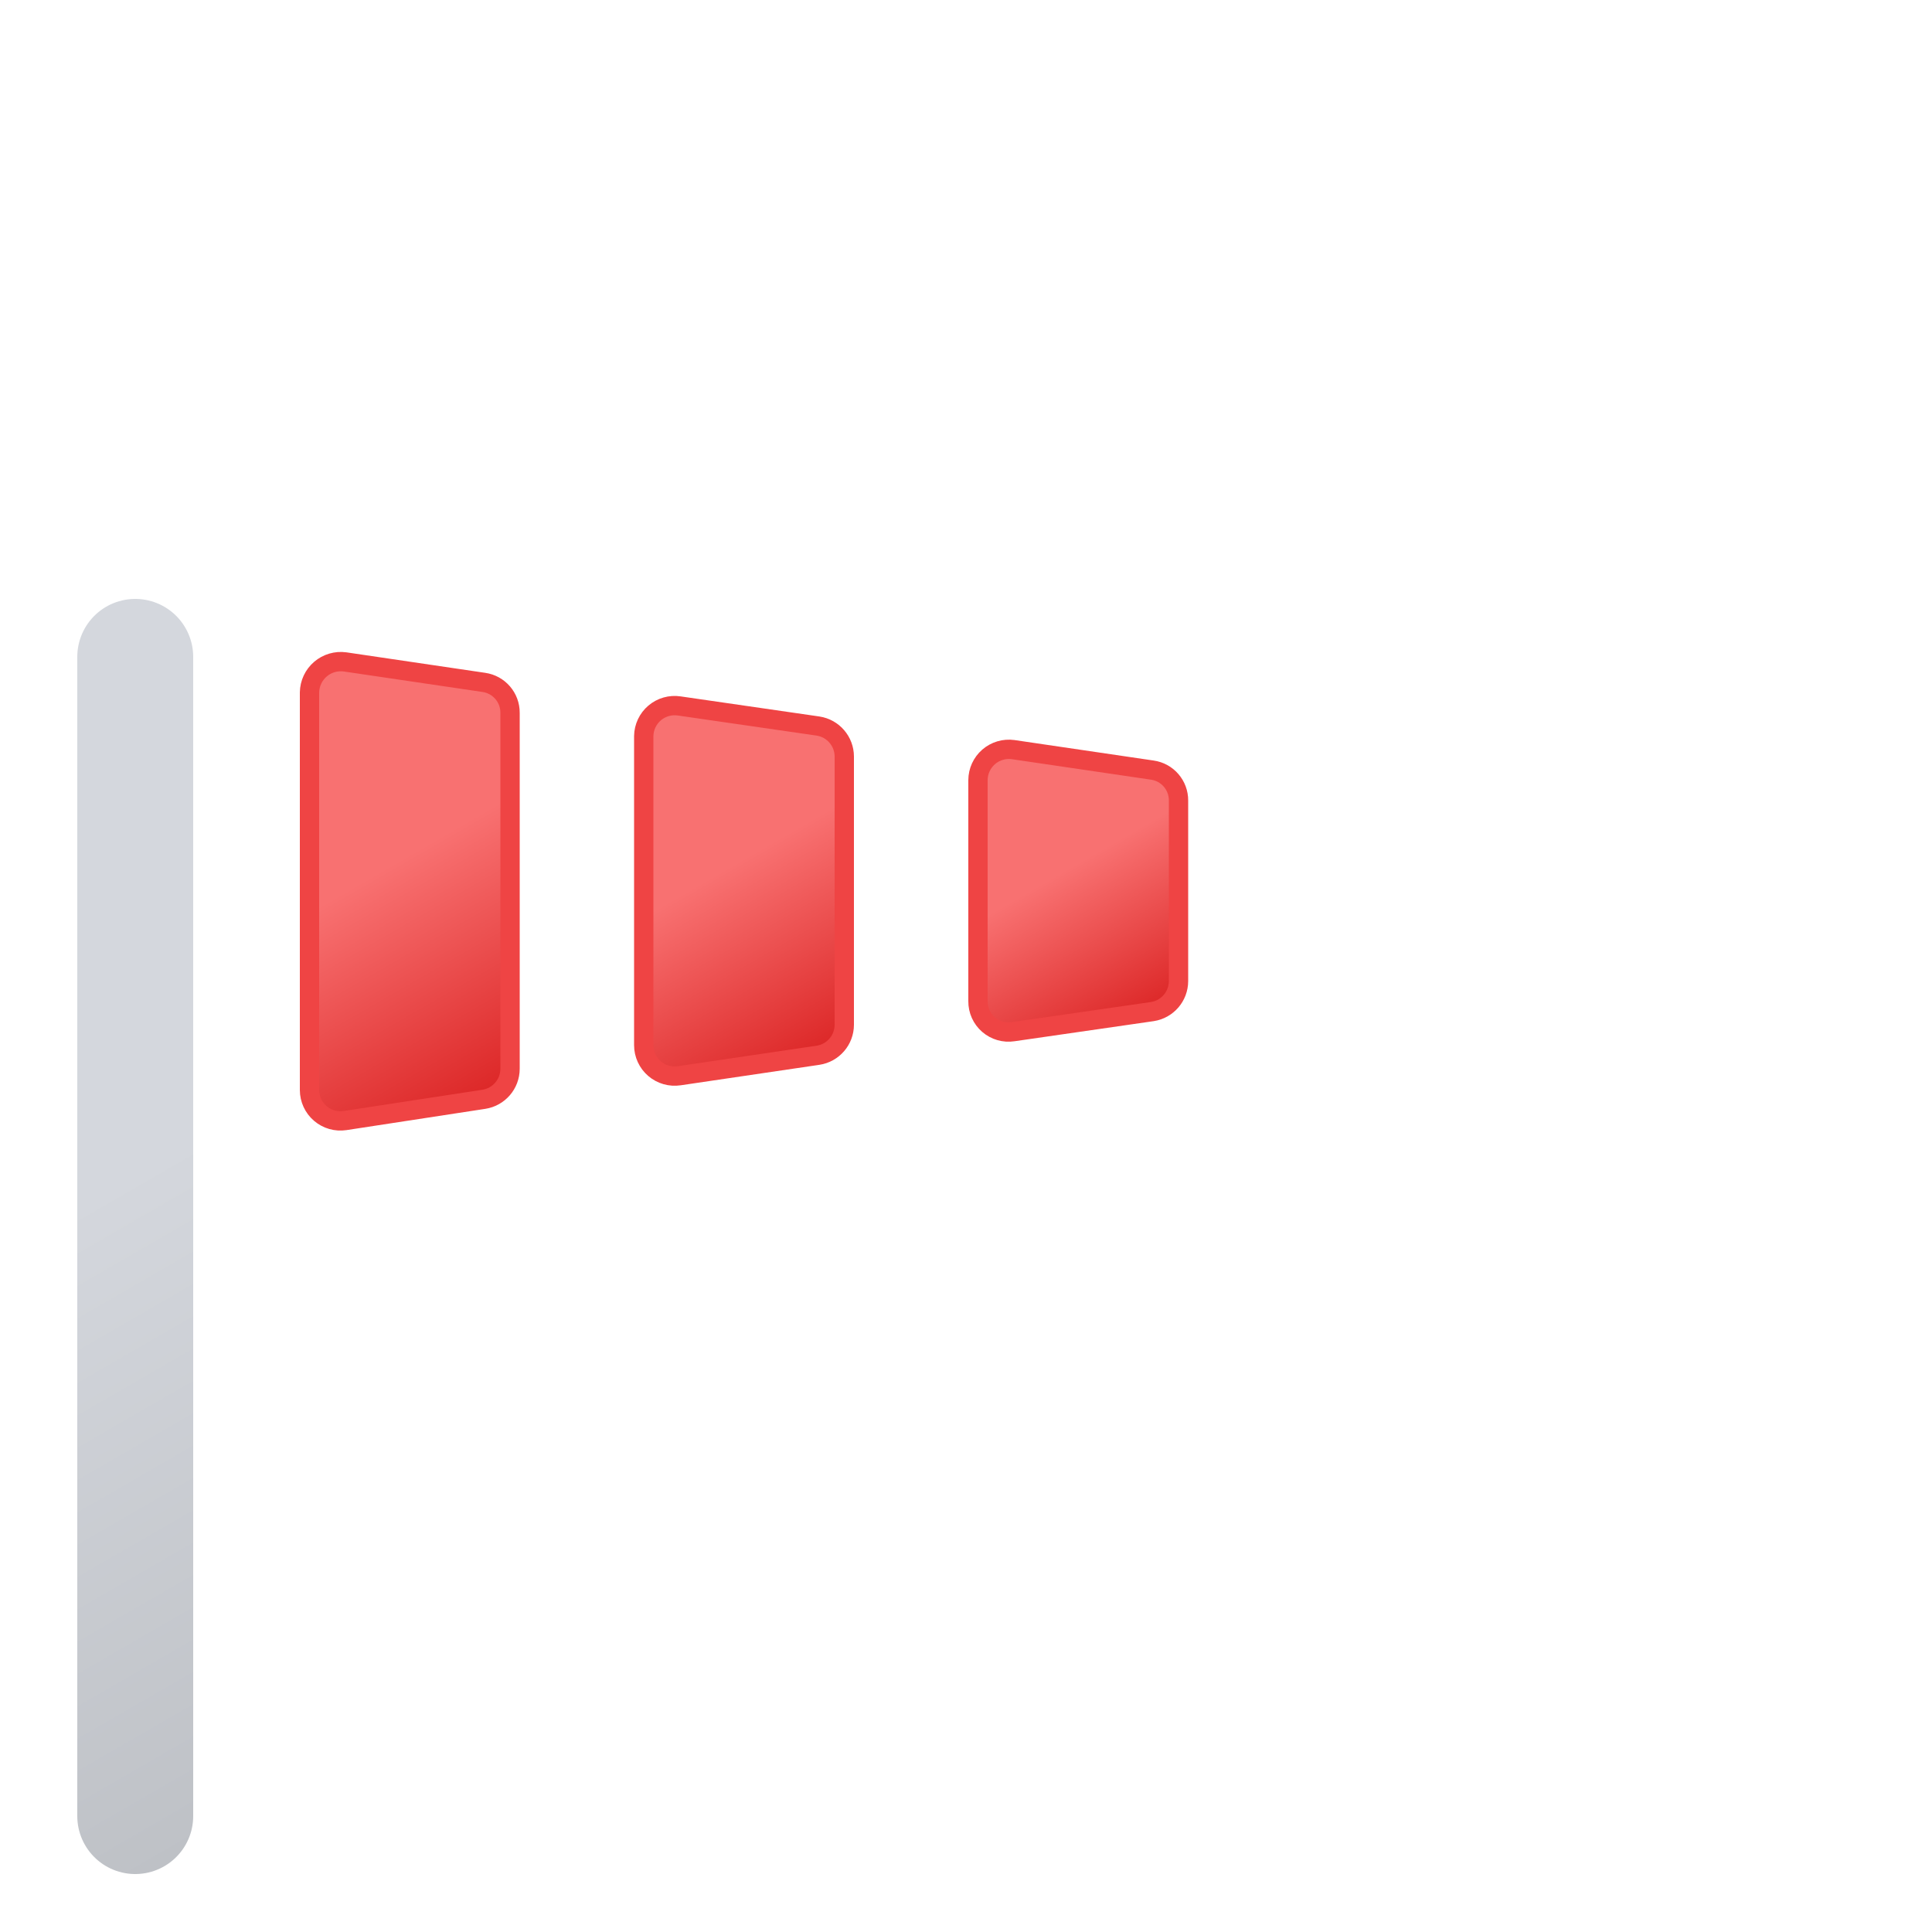
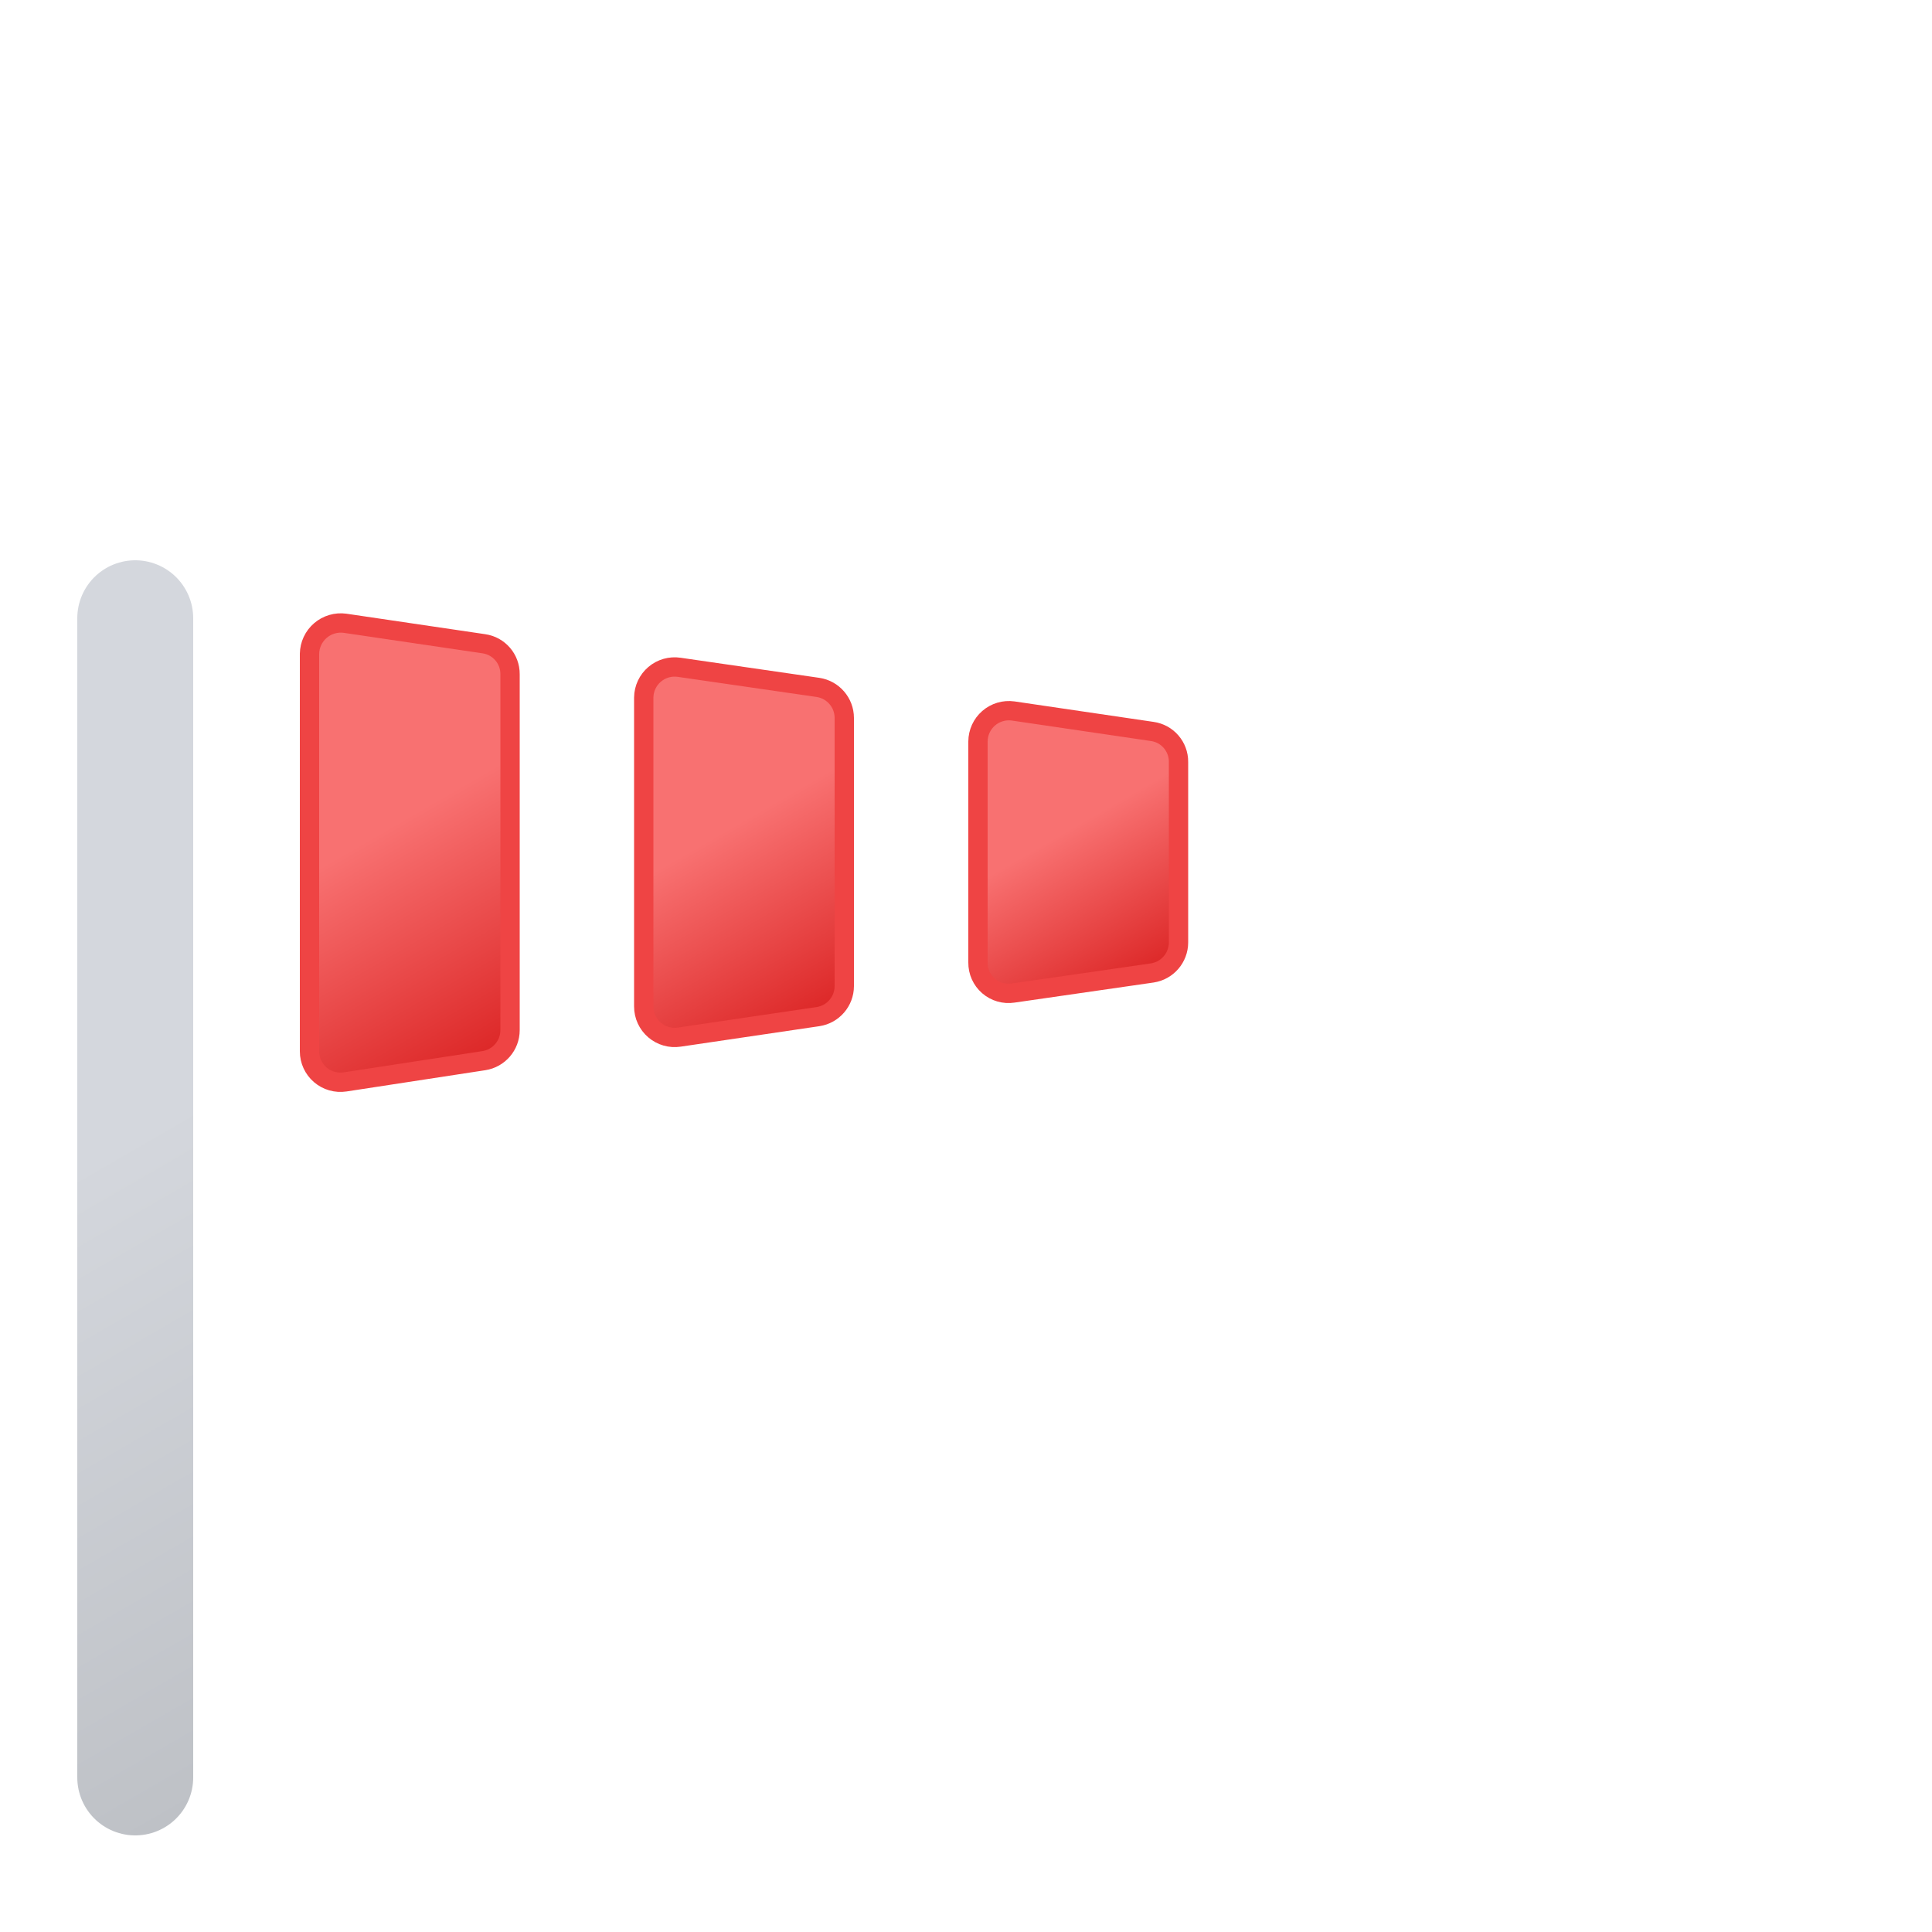
- <svg xmlns="http://www.w3.org/2000/svg" xmlns:xlink="http://www.w3.org/1999/xlink" viewBox="15 0 50 50">
+ <svg xmlns="http://www.w3.org/2000/svg" xmlns:xlink="http://www.w3.org/1999/xlink" viewBox="15 1 50 50">
  <defs>
    <linearGradient id="b" x1="11.25" x2="25.75" y1="19.45" y2="44.55" gradientUnits="userSpaceOnUse">
      <stop offset="0" stop-color="#d4d7dd" />
      <stop offset=".45" stop-color="#d4d7dd" />
      <stop offset="1" stop-color="#bec1c6" />
    </linearGradient>
    <linearGradient id="a" x1="22.43" x2="28.34" y1="17.8" y2="28.04" gradientUnits="userSpaceOnUse">
      <stop offset="0" stop-color="#f87171" />
      <stop offset=".45" stop-color="#f87171" />
      <stop offset="1" stop-color="#dc2626" />
    </linearGradient>
    <linearGradient id="c" x1="31.57" x2="36.49" y1="18.65" y2="27.19" xlink:href="#a" />
    <linearGradient id="d" x1="40.71" x2="44.65" y1="19.5" y2="26.34" xlink:href="#a" />
  </defs>
  <path fill="none" stroke="url(#b)" stroke-linecap="round" stroke-linejoin="round" stroke-width="3" d="M18.5 47V17" />
  <g>
    <path fill="url(#a)" stroke="#ef4444" stroke-miterlimit="10" stroke-width=".5" d="M23.93 17.13l3.59.53a.79.79 0 01.68.79v9.21a.8.8 0 01-.68.79l-3.59.55a.8.8 0 01-.92-.79V17.92a.81.81 0 01.92-.79z" />
    <animateTransform attributeName="transform" begin="0s" dur="1s" repeatCount="indefinite" type="translate" values="-0.1 1; 0 0; -0.1 -1; 0 0; -0.1 1" />
  </g>
  <g>
    <path fill="url(#c)" stroke="#ef4444" stroke-miterlimit="10" stroke-width=".5" d="M32.58 18.27l3.59.52a.8.8 0 01.68.79v6.94a.8.8 0 01-.68.79l-3.59.53a.8.8 0 01-.92-.79v-8a.8.8 0 01.92-.78z" />
    <animateTransform attributeName="transform" begin="-0.1s" dur="1s" repeatCount="indefinite" type="translate" values="-0.1 1; 0 0; -0.1 -1; 0 0; -0.1 1" />
  </g>
  <g>
    <path fill="url(#d)" stroke="#ef4444" stroke-miterlimit="10" stroke-width=".5" d="M41.22 19.4l3.6.53a.79.79 0 01.68.79v4.67a.8.8 0 01-.68.79l-3.6.52a.79.79 0 01-.91-.79v-5.72a.8.8 0 01.91-.79z" />
    <animateTransform attributeName="transform" begin="-0.2s" dur="1s" repeatCount="indefinite" type="translate" values="-0.1 1; 0 0; -0.1 -1; 0 0; -0.1 1" />
  </g>
</svg>
